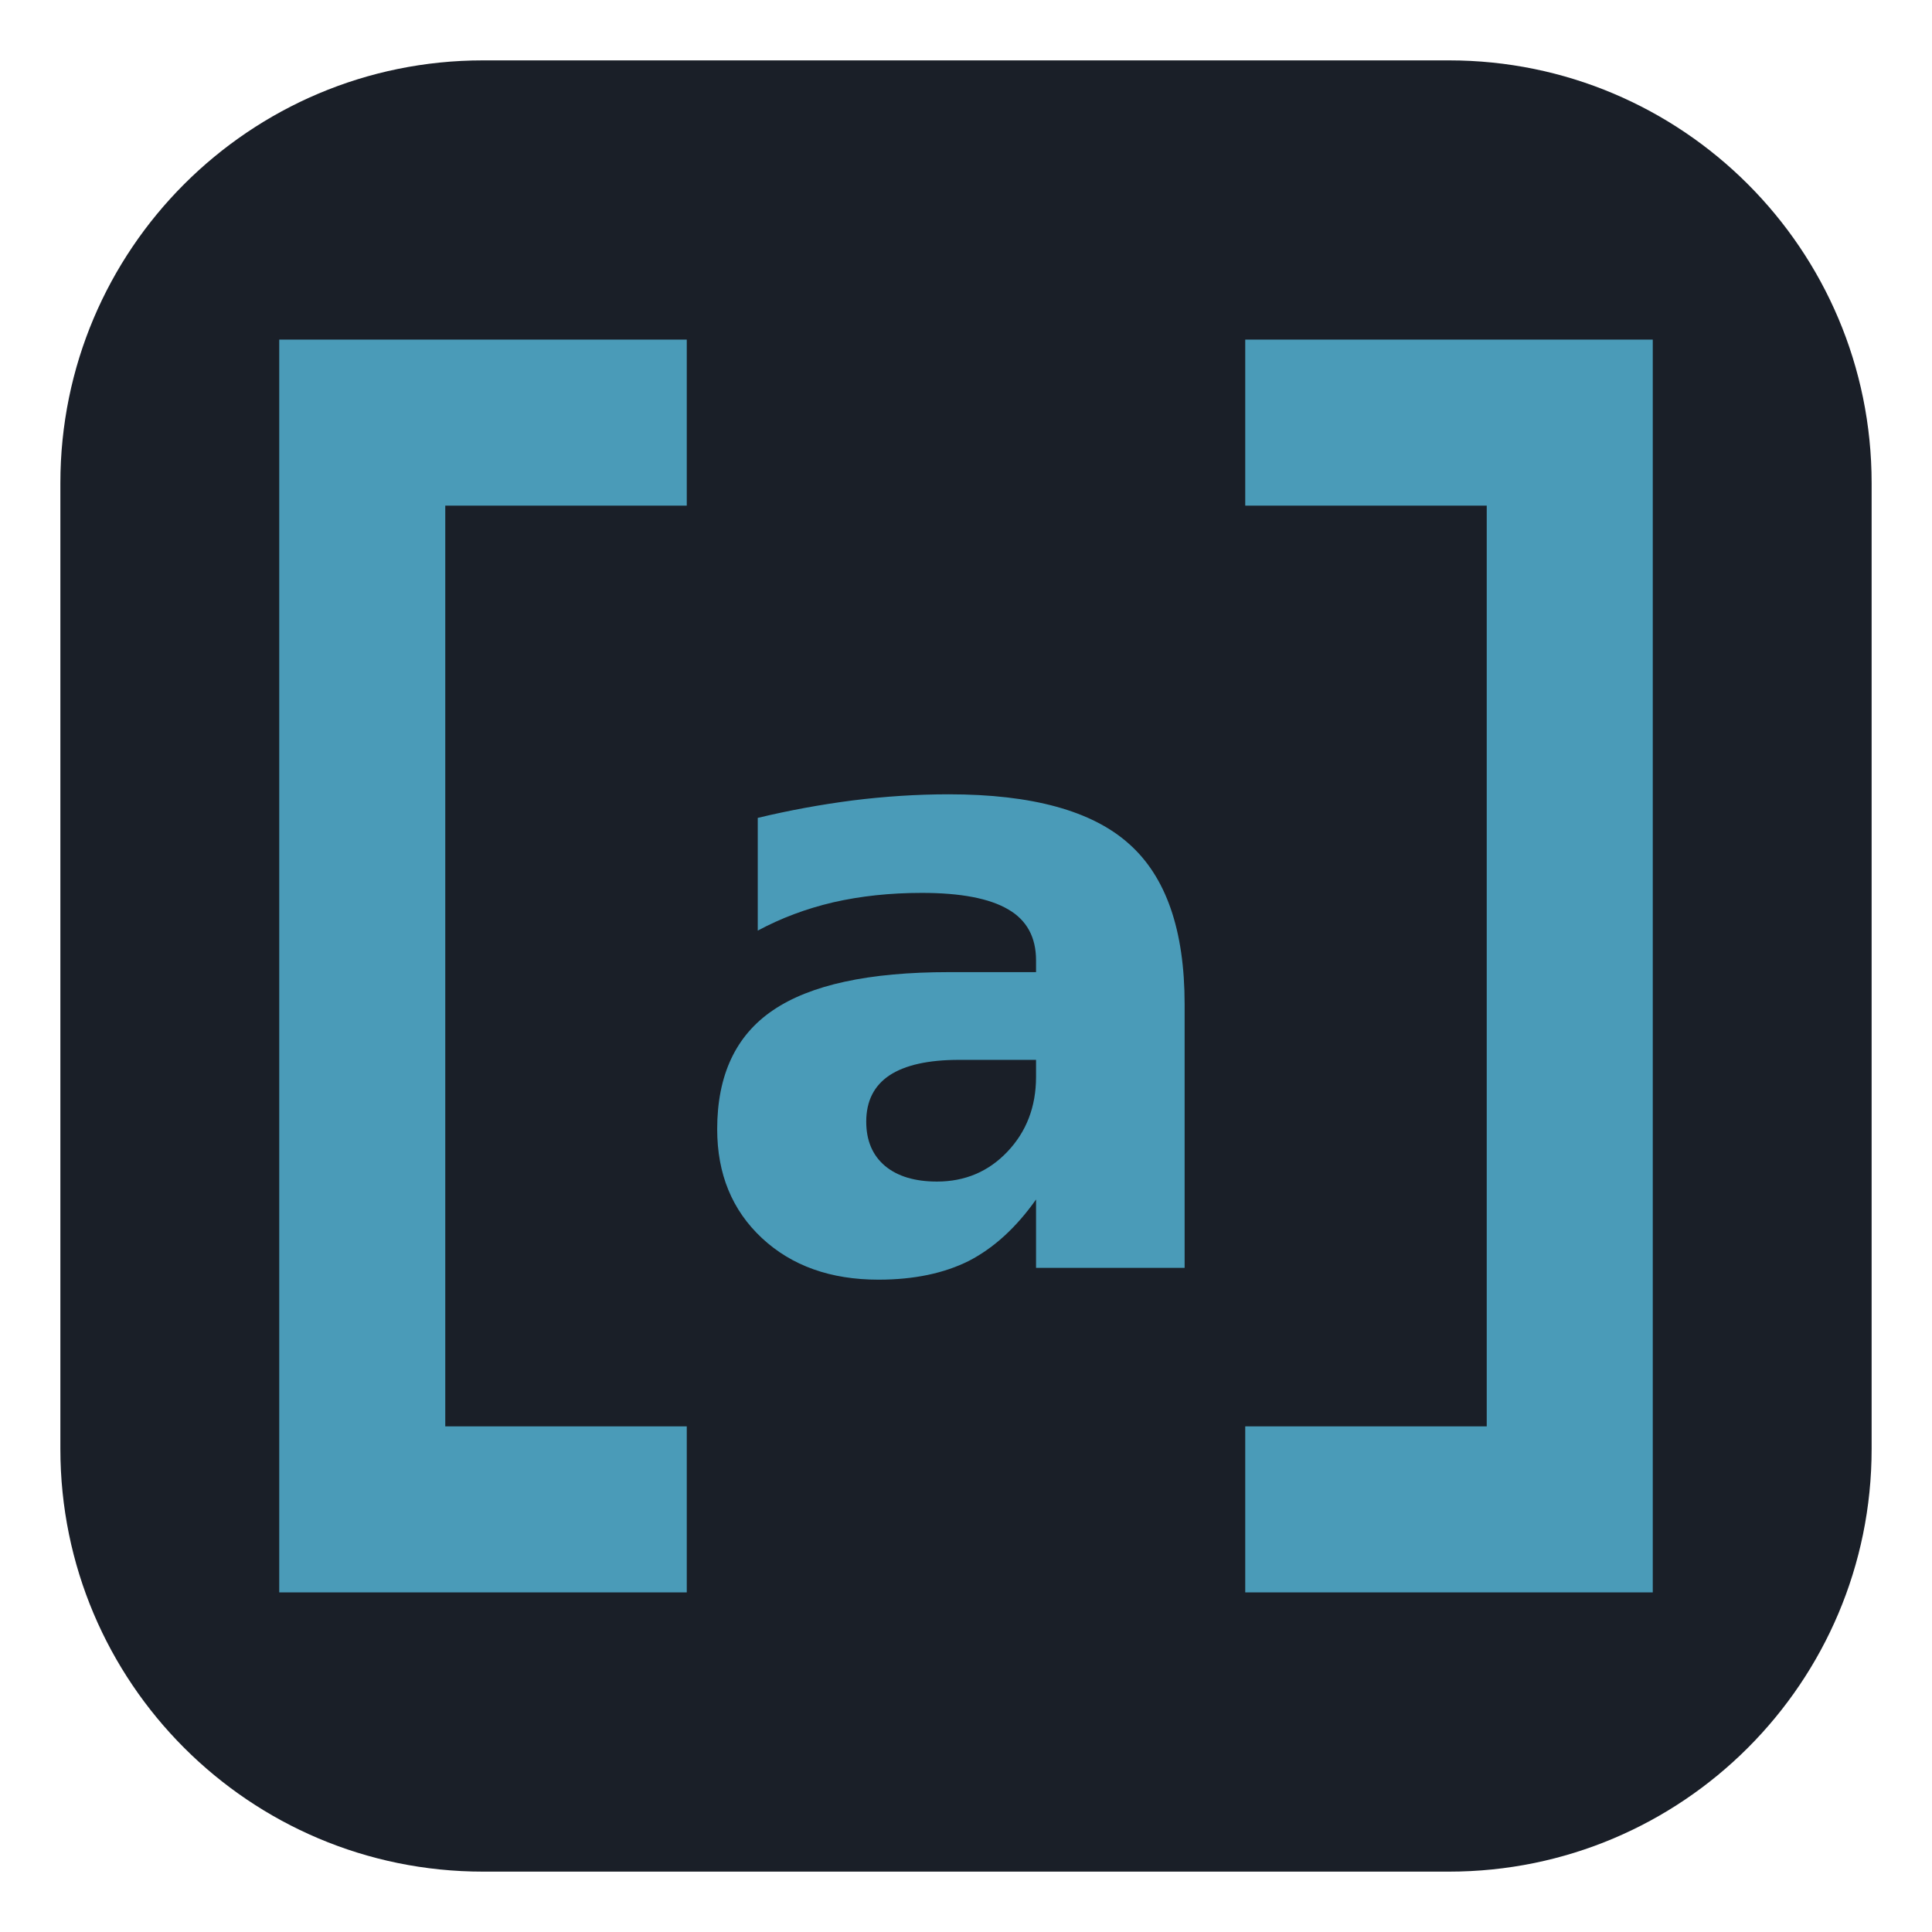
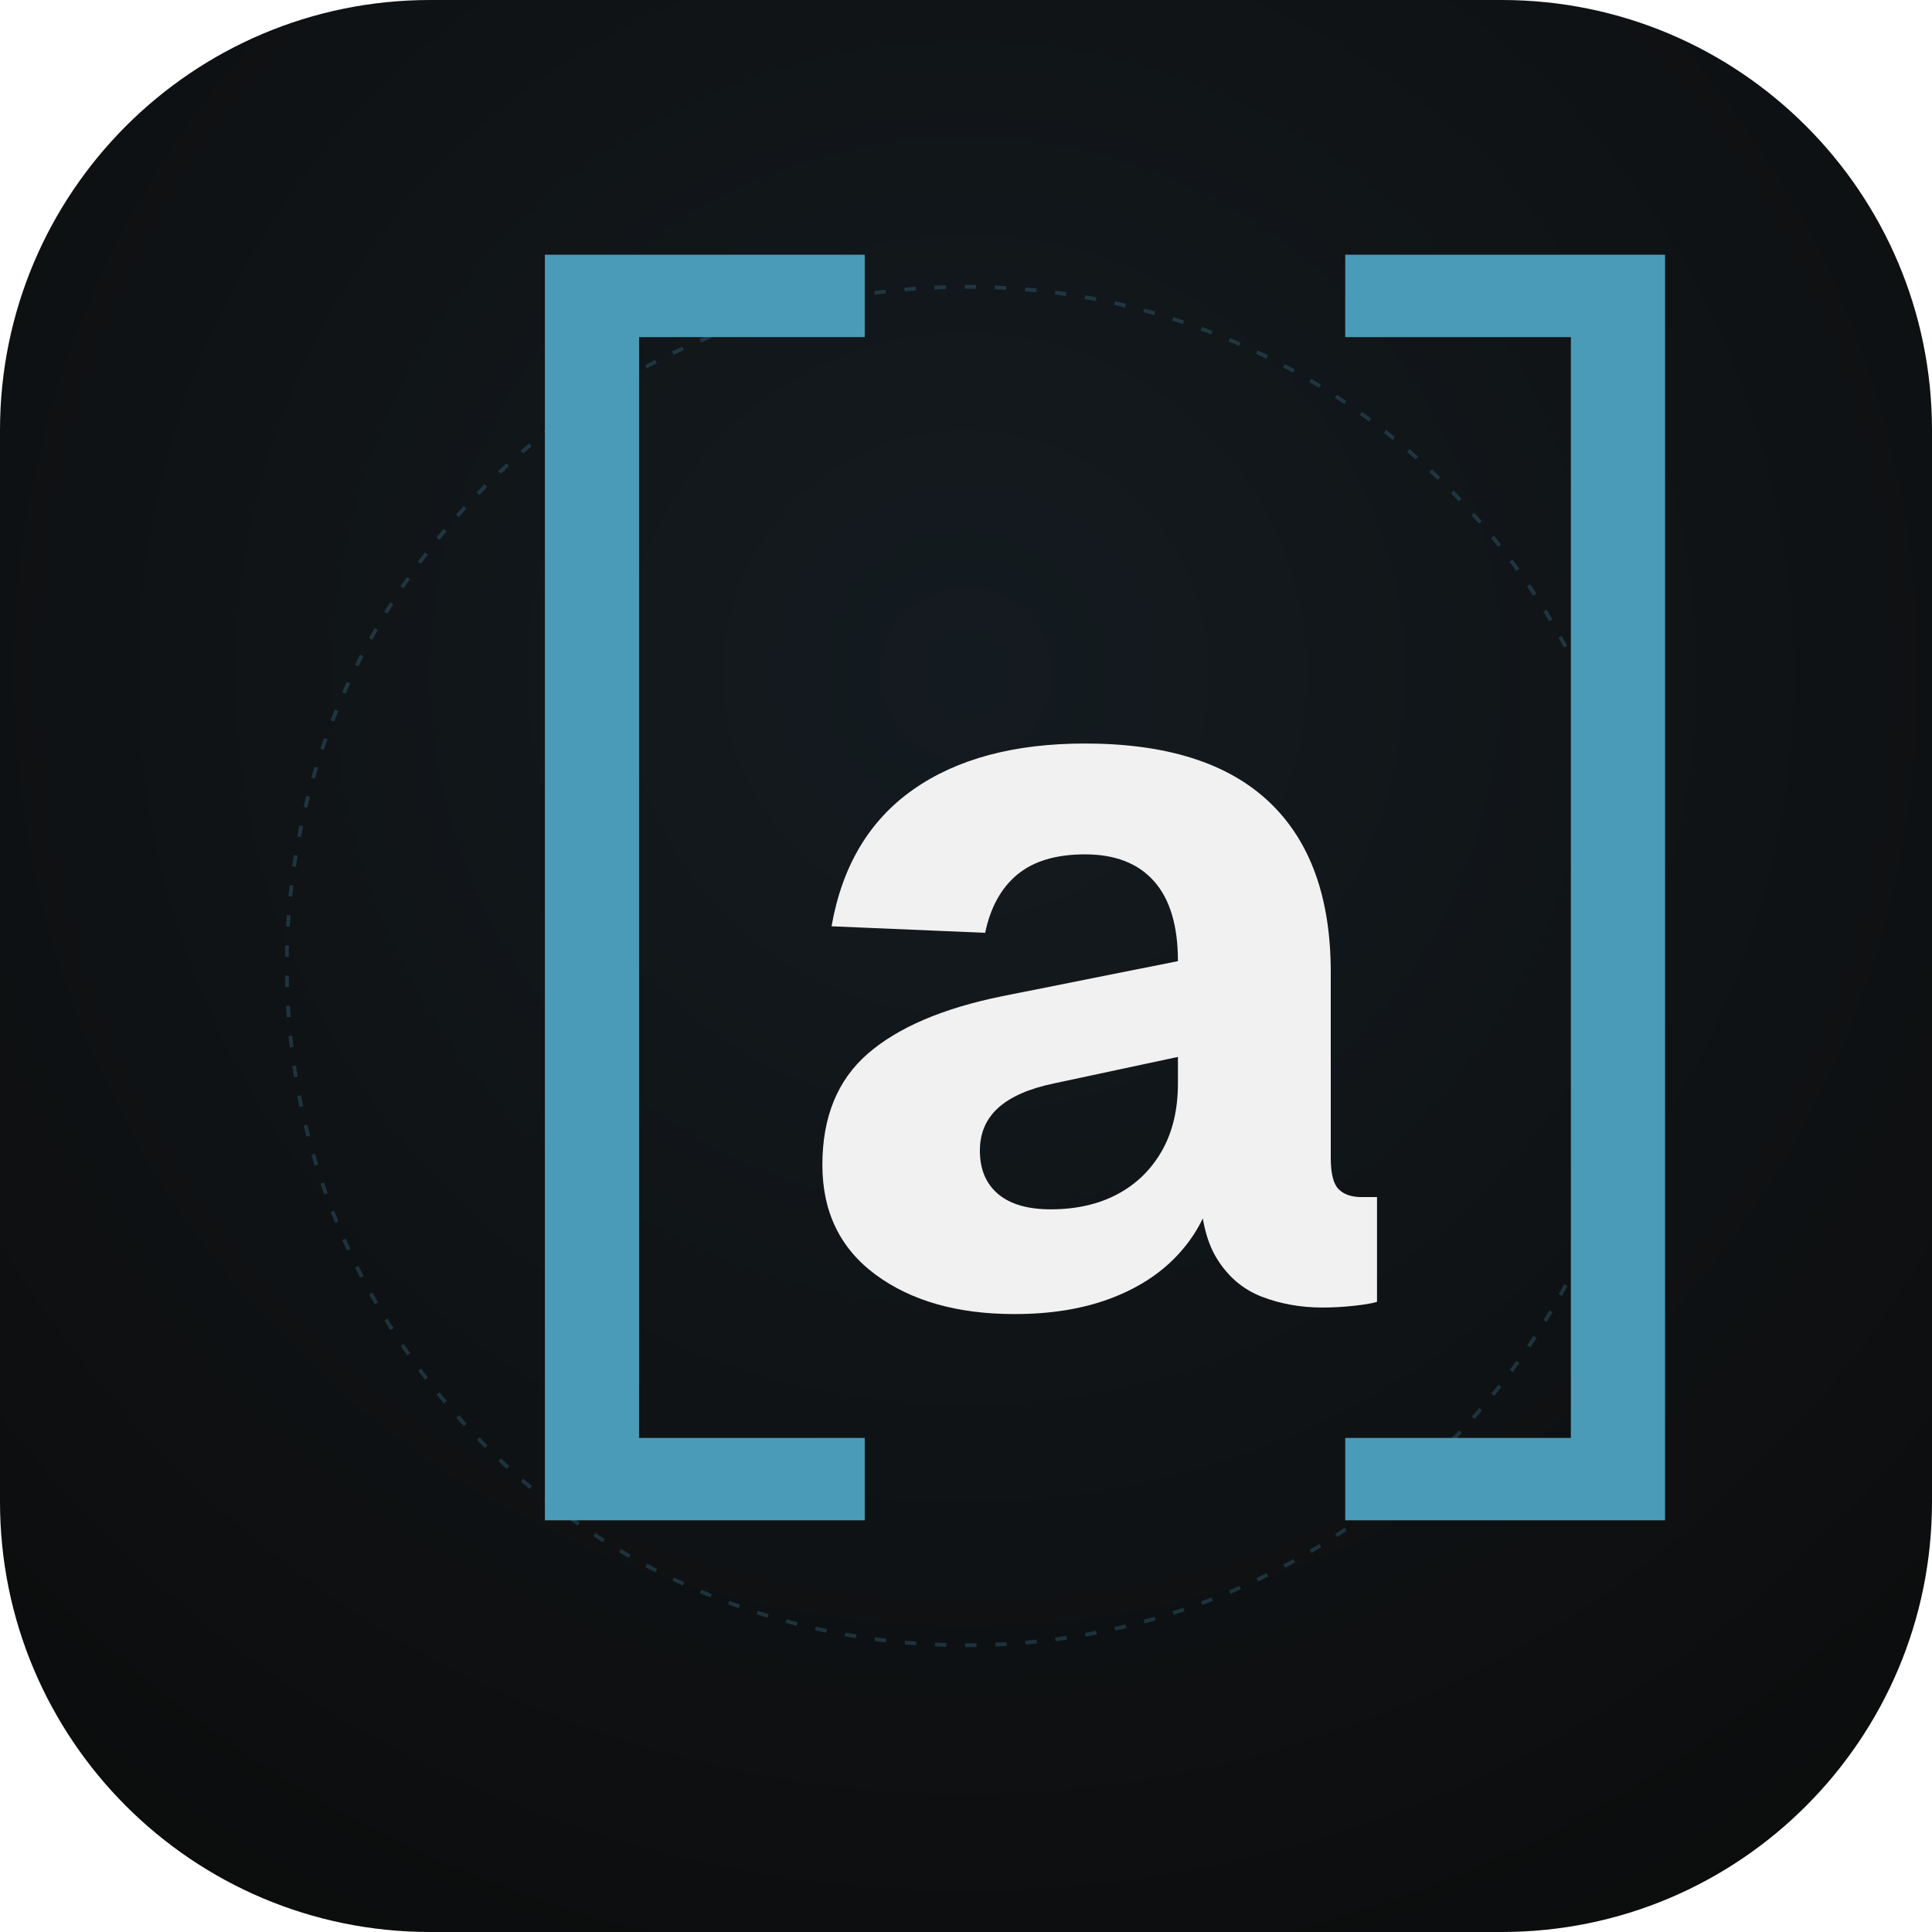
- <svg xmlns="http://www.w3.org/2000/svg" viewBox="0 0 64 64" width="64" height="64" role="img" aria-label="AppSynergy start">
-   <rect x="2" y="2" width="60" height="60" rx="14" fill="#1a1f28" />
-   <path d="M20 14 H12 V50 H20" fill="none" stroke="#4a9bb8" stroke-width="5.5" stroke-linecap="square" />
-   <path d="M44 14 H52 V50 H44" fill="none" stroke="#4a9bb8" stroke-width="5.5" stroke-linecap="square" />
-   <text x="32" y="42" text-anchor="middle" font-family="DejaVu Sans, Liberation Sans, sans-serif" font-size="28" font-weight="700" fill="#4a9bb8">a</text>
+ <svg xmlns="http://www.w3.org/2000/svg" width="1024" height="1024" viewBox="0 0 1024 1024">
+   <defs>
+     <radialGradient id="radial-pattern-0" gradientUnits="userSpaceOnUse" cx="0.5" cy="0.35" fx="0.5" fy="0.35" r="0.8" gradientTransform="matrix(1024, 0, 0, 1024, 0, 0)">
+       <stop offset="0" stop-color="rgb(7.843%, 10.588%, 12.549%)" stop-opacity="1" />
+       <stop offset="1" stop-color="rgb(4.314%, 4.314%, 4.314%)" stop-opacity="1" />
+     </radialGradient>
+   </defs>
+   <path fill-rule="nonzero" fill="url(#radial-pattern-0)" d="M 228 0 L 796 0 C 921.922 0 1024 102.078 1024 228 L 1024 796 C 1024 921.922 921.922 1024 796 1024 L 228 1024 C 102.078 1024 0 921.922 0 796 L 0 228 C 0 102.078 102.078 0 228 0 Z M 228 0 " />
+   <path fill="none" stroke-width="2" stroke-linecap="butt" stroke-linejoin="miter" stroke="rgb(29.02%, 60.784%, 72.157%)" stroke-opacity="0.25" stroke-dasharray="6 10" stroke-miterlimit="4" d="M 872 512 C 872 710.824 710.824 872 512 872 C 313.176 872 152 710.824 152 512 C 152 313.176 313.176 152 512 152 C 710.824 152 872 313.176 872 512 Z M 872 512 " />
+   <path fill-rule="nonzero" fill="rgb(29.02%, 60.784%, 72.157%)" fill-opacity="1" d="M 458.328 805.797 L 288.797 805.797 L 288.797 135 L 458.328 135 L 458.328 178.688 L 338.719 178.688 L 338.719 762.125 L 458.328 762.125 Z M 216 -63.898 " />
+   <path fill-rule="nonzero" fill="rgb(94.51%, 94.51%, 94.51%)" fill-opacity="1" d="M 537.719 696.484 C 507.539 696.484 483.02 689.539 464.156 675.641 C 445.301 661.746 435.875 642.34 435.875 617.422 C 435.875 592.078 443.883 572.445 459.906 558.516 C 475.926 544.578 499.703 534.406 531.234 528 L 624.328 509.422 C 624.328 490.703 620.113 476.594 611.688 467.094 C 603.27 457.586 591.066 452.828 575.078 452.828 C 559.816 452.828 547.883 456.375 539.281 463.469 C 530.676 470.562 524.969 480.875 522.156 494.406 L 440.734 490.953 C 446.348 458.984 460.742 434.852 483.922 418.547 C 507.109 402.234 537.492 394.078 575.078 394.078 C 618.273 394.078 650.781 404.375 672.594 424.969 C 694.414 445.562 705.328 475.664 705.328 515.266 L 705.328 613.75 C 705.328 621.961 706.711 627.469 709.484 630.281 C 712.266 633.086 716.352 634.484 721.75 634.484 L 729.844 634.484 L 729.844 690 C 727.32 690.789 723.254 691.488 717.641 692.094 C 712.023 692.707 706.445 693.016 700.906 693.016 C 689.457 693.016 678.766 691.109 668.828 687.297 C 658.891 683.484 650.93 676.734 644.953 667.047 C 638.984 657.359 636 643.699 636 626.062 L 642.688 631.688 C 639.312 644.574 632.977 655.914 623.688 665.703 C 614.395 675.496 602.492 683.074 587.984 688.438 C 573.484 693.801 556.727 696.484 537.719 696.484 Z M 556.938 640.969 C 570.406 640.969 582.16 638.309 592.203 632.984 C 602.242 627.652 610.109 620 615.797 610.031 C 621.484 600.055 624.328 588.117 624.328 574.219 L 624.328 560.188 L 558.672 574.219 C 545.492 576.961 535.645 581.266 529.125 587.141 C 522.613 593.008 519.359 600.578 519.359 609.859 C 519.359 619.727 522.562 627.375 528.969 632.812 C 535.375 638.25 544.695 640.969 556.938 640.969 Z M 416 147.301 " />
+   <path fill-rule="nonzero" fill="rgb(29.02%, 60.784%, 72.157%)" fill-opacity="1" d="M 713 805.797 L 713 762.125 L 832.594 762.125 L 832.594 178.688 L 713 178.688 L 713 135 L 882.516 135 L 882.516 805.797 Z M 700 -63.898 " />
</svg>
